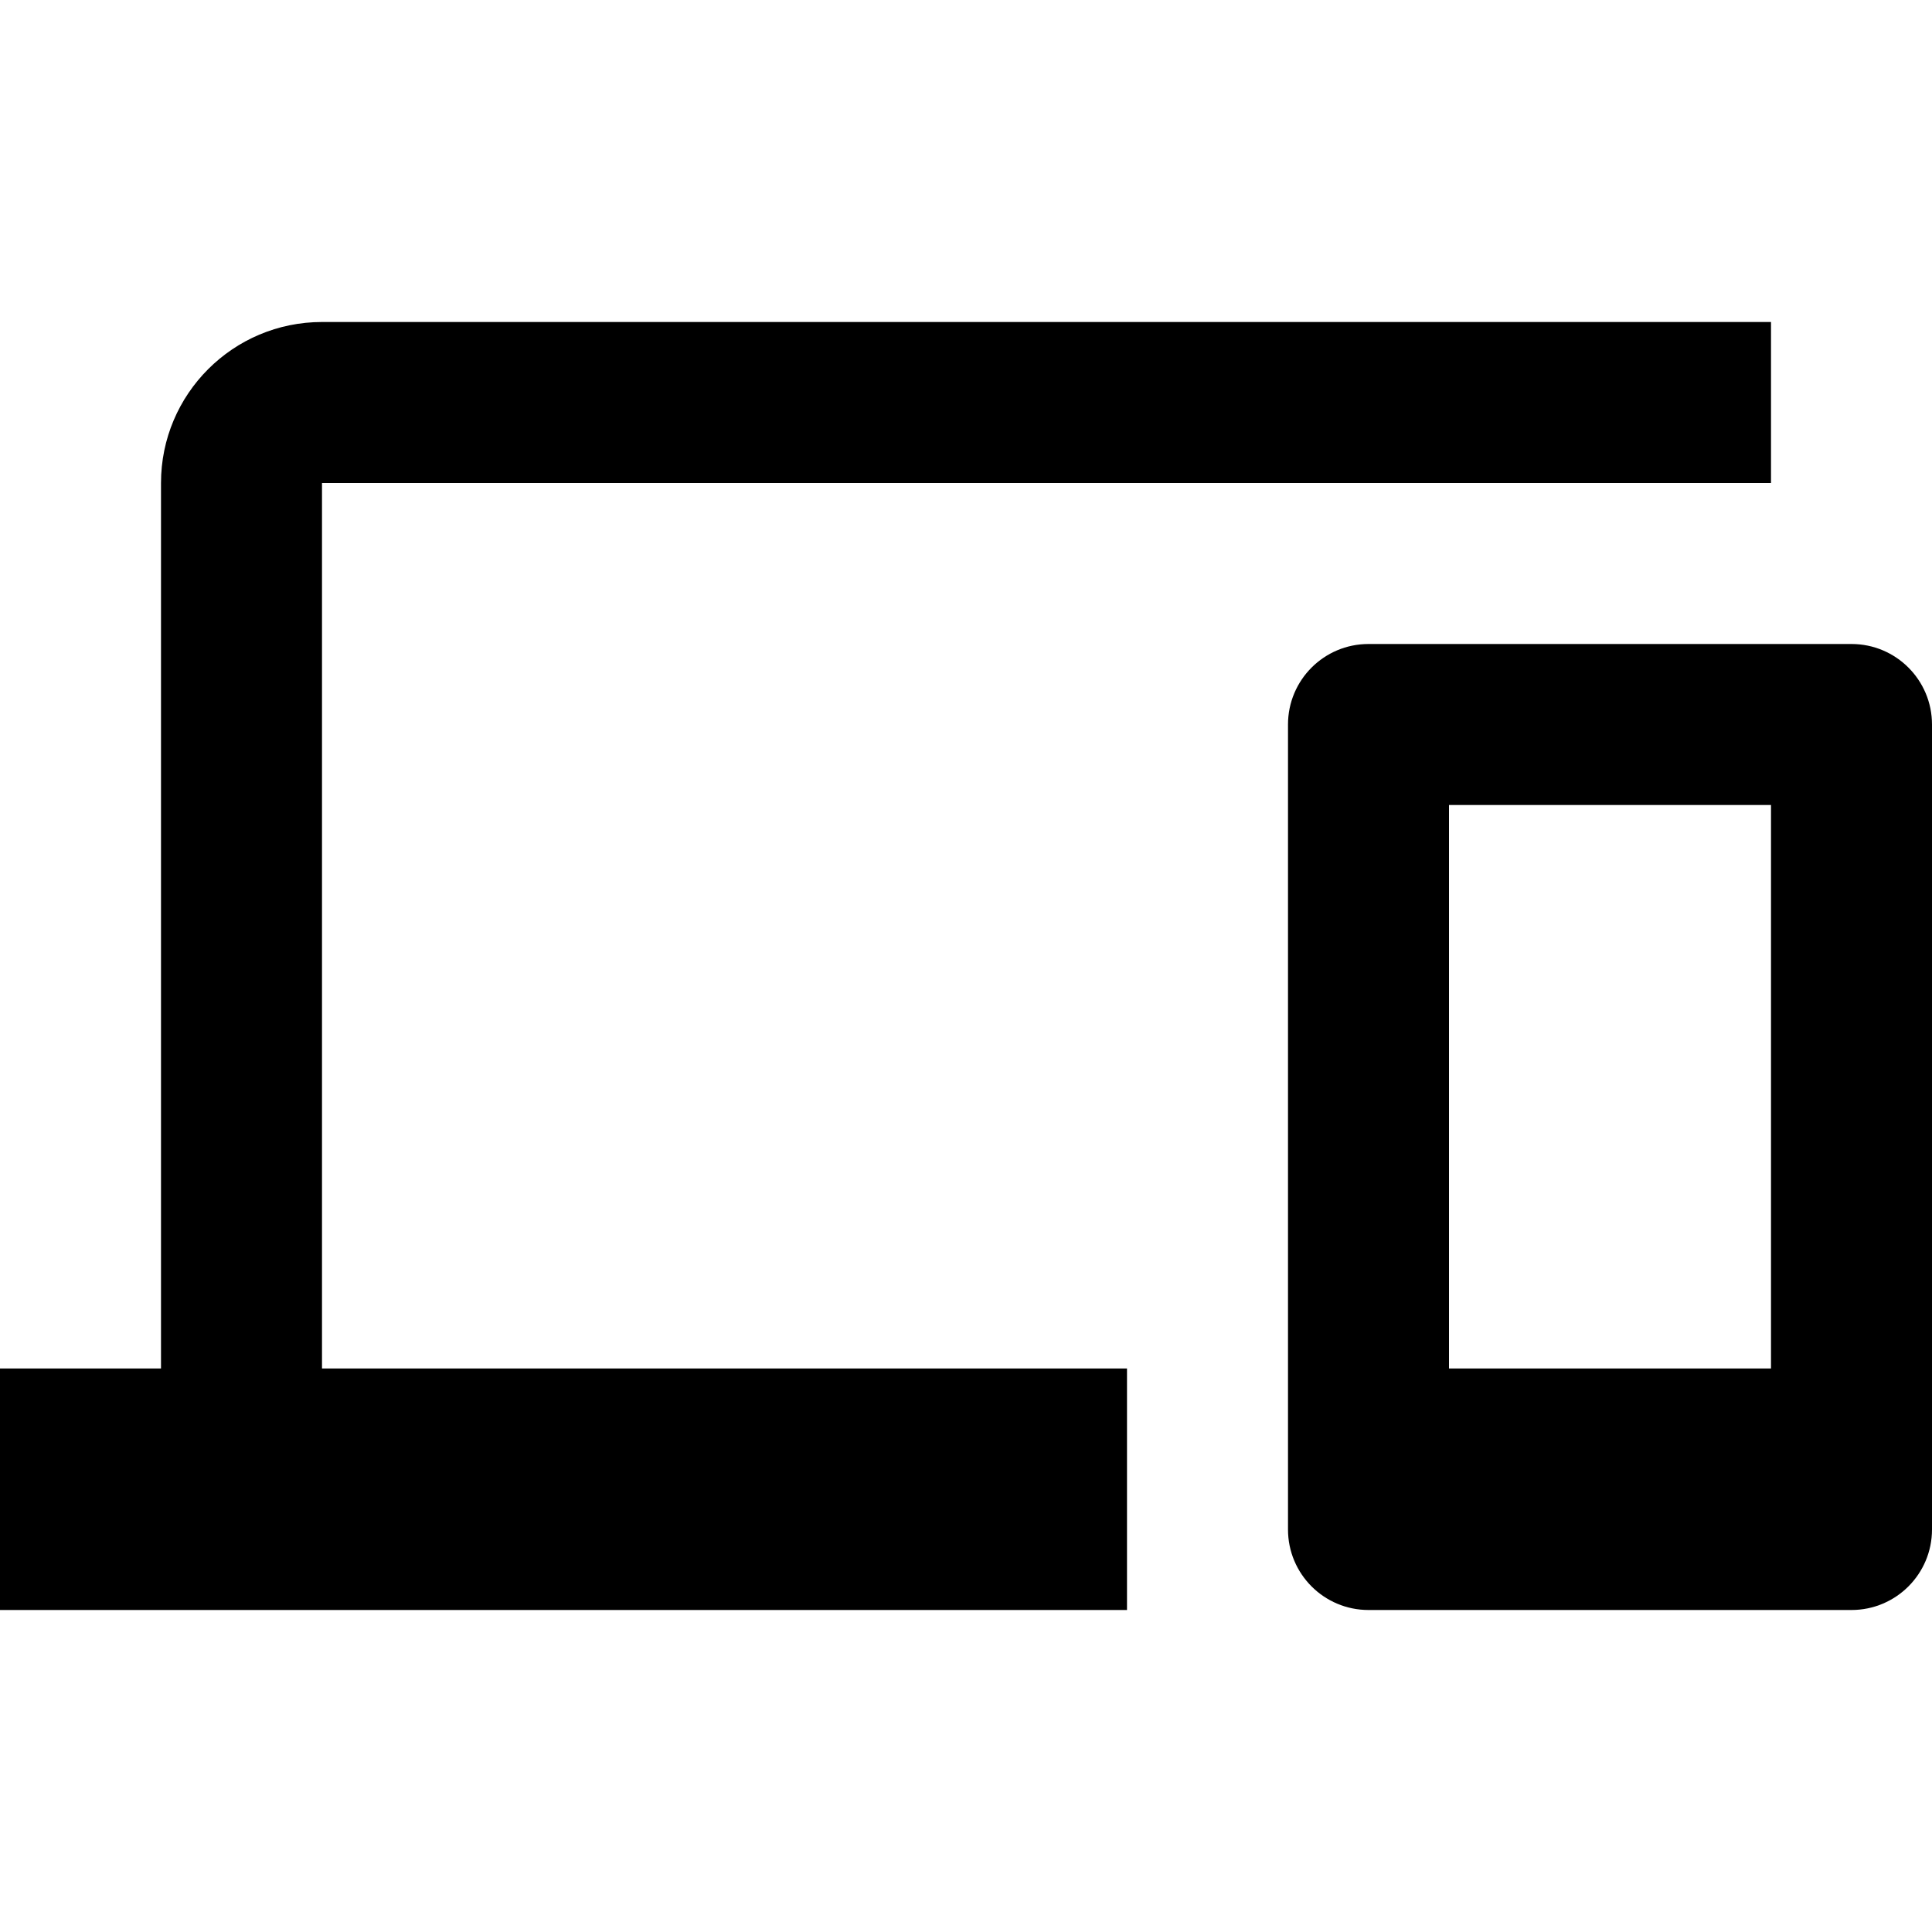
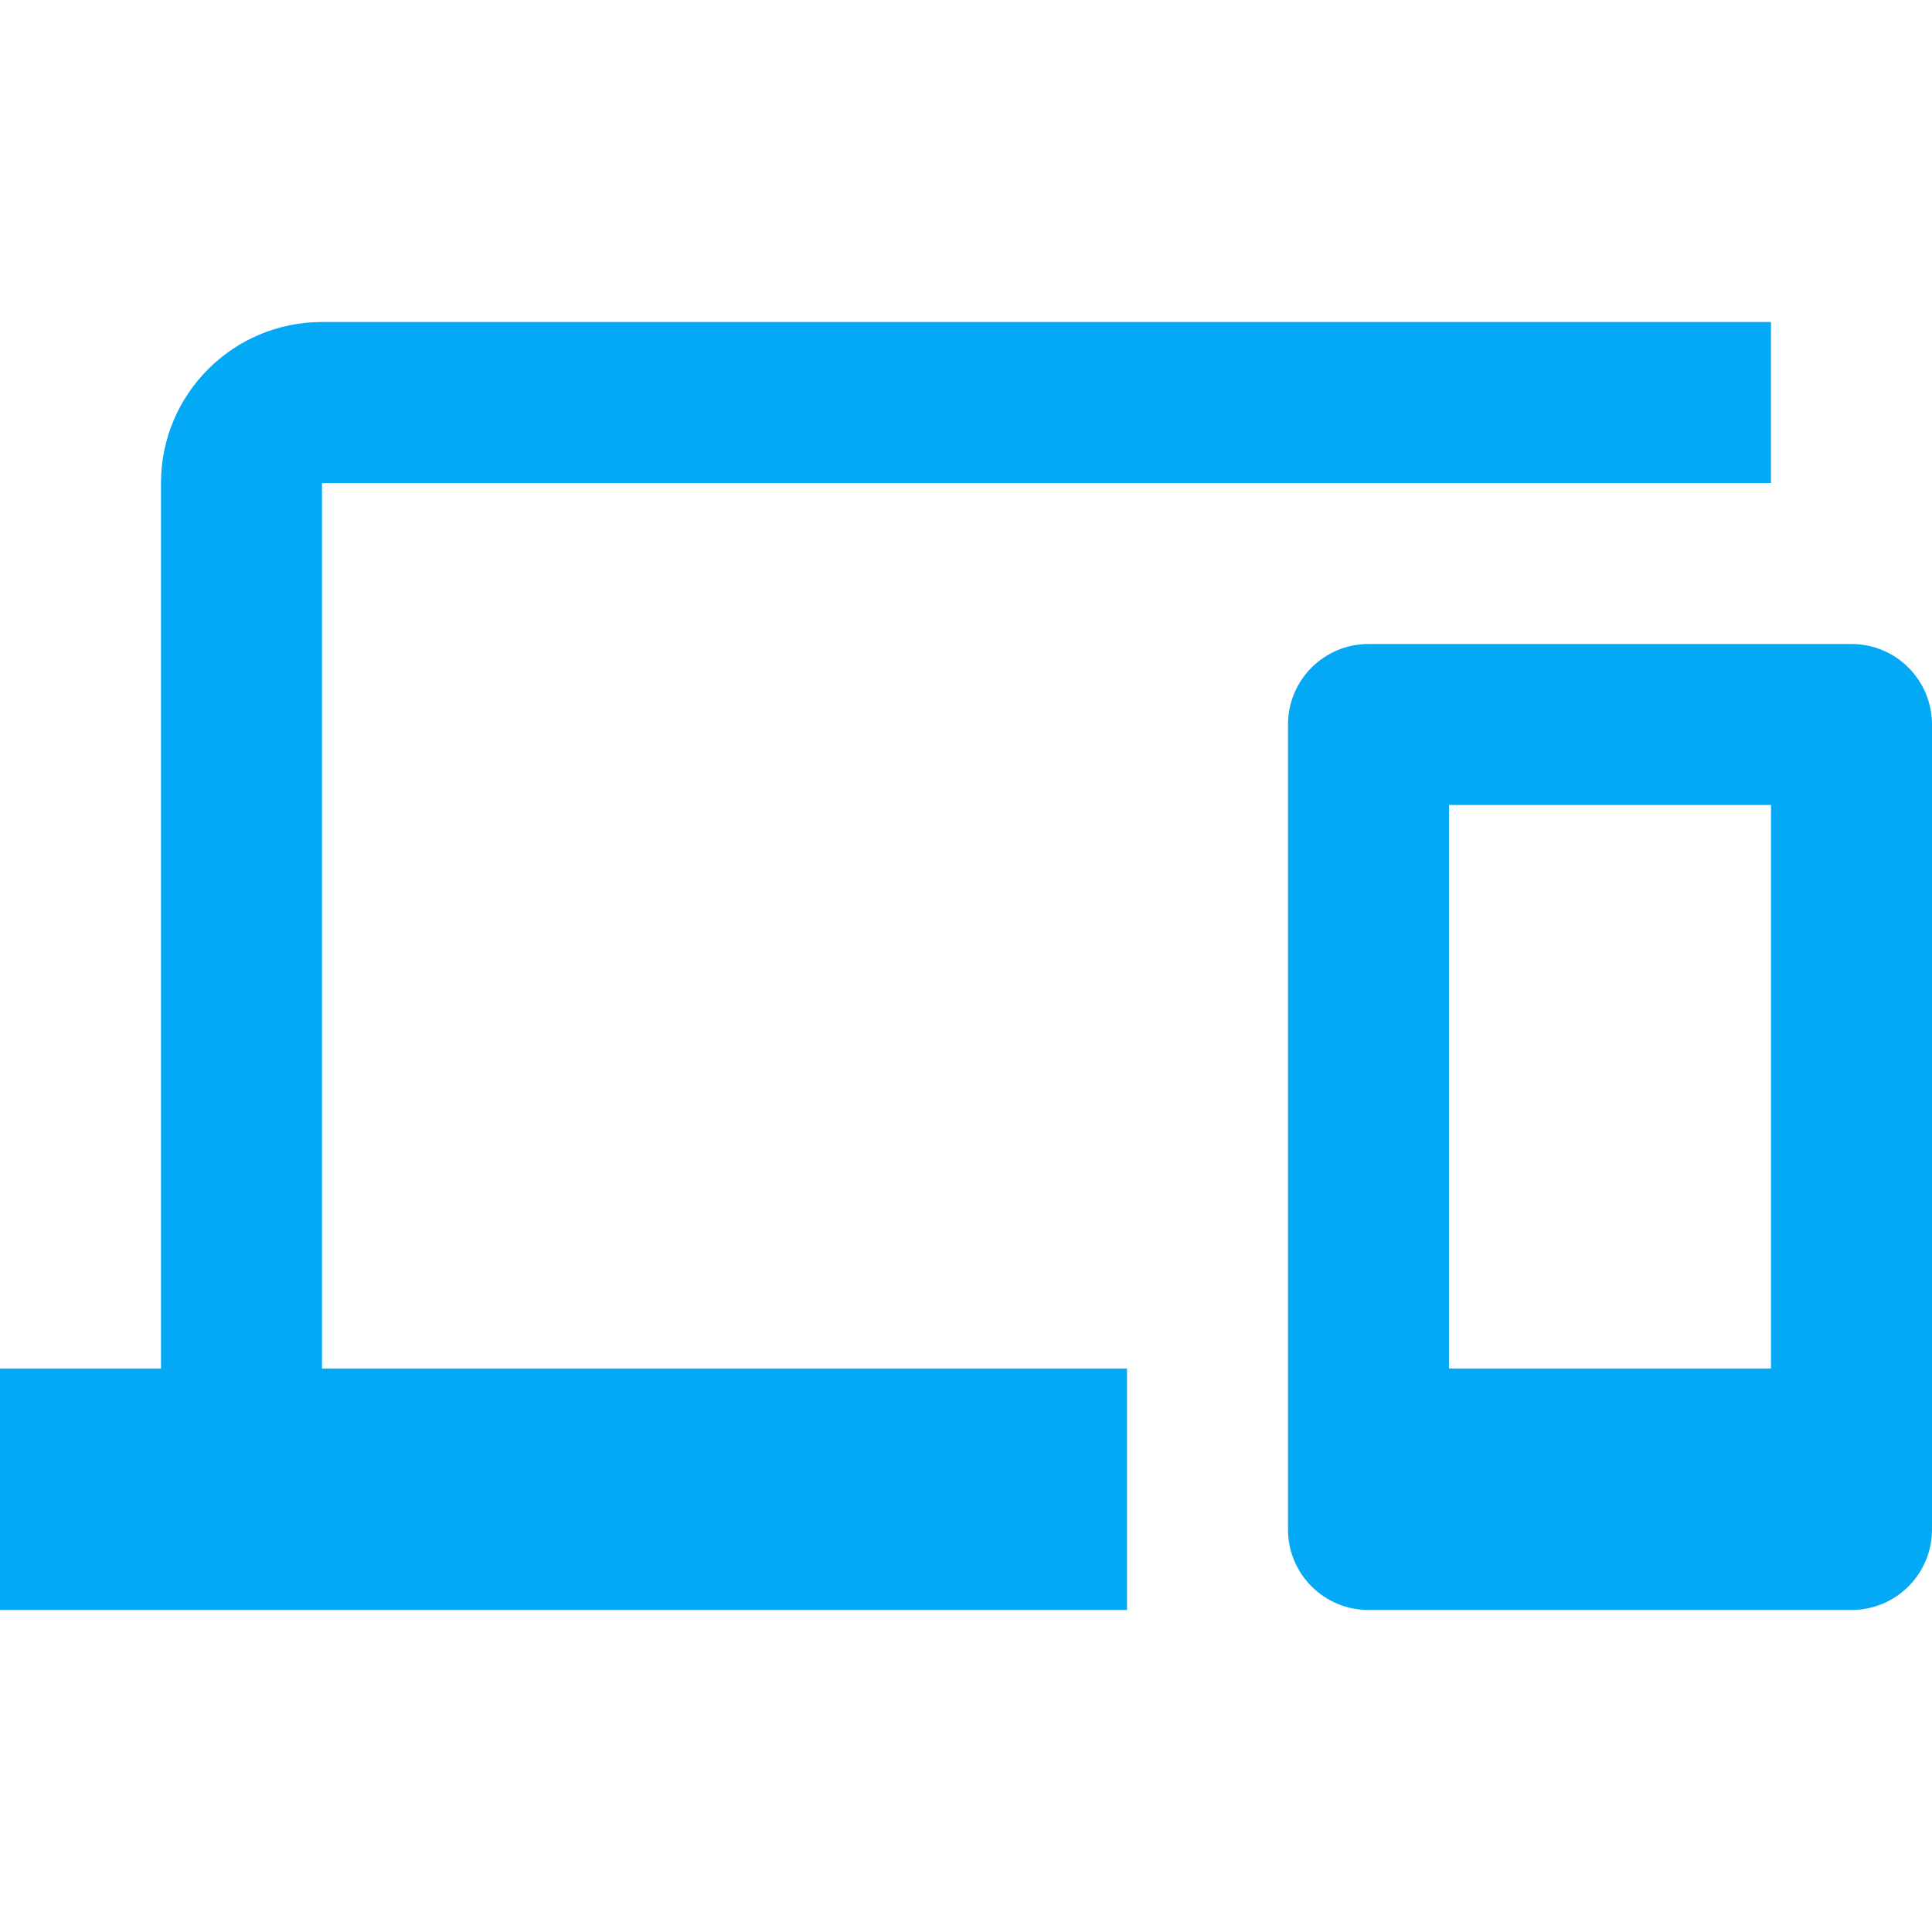
- <svg xmlns="http://www.w3.org/2000/svg" id="mdi-cellphone-link" viewBox="0 0 24 24">
+ <svg xmlns="http://www.w3.org/2000/svg" fill="#03A9F4" id="mdi-cellphone-link" viewBox="0 0 24 24">
  <path d="M22,17H18V10H22M23,8H17A1,1 0 0,0 16,9V19A1,1 0 0,0 17,20H23A1,1 0 0,0 24,19V9A1,1 0 0,0 23,8M4,6H22V4H4A2,2 0 0,0 2,6V17H0V20H14V17H4V6Z" />
</svg>
